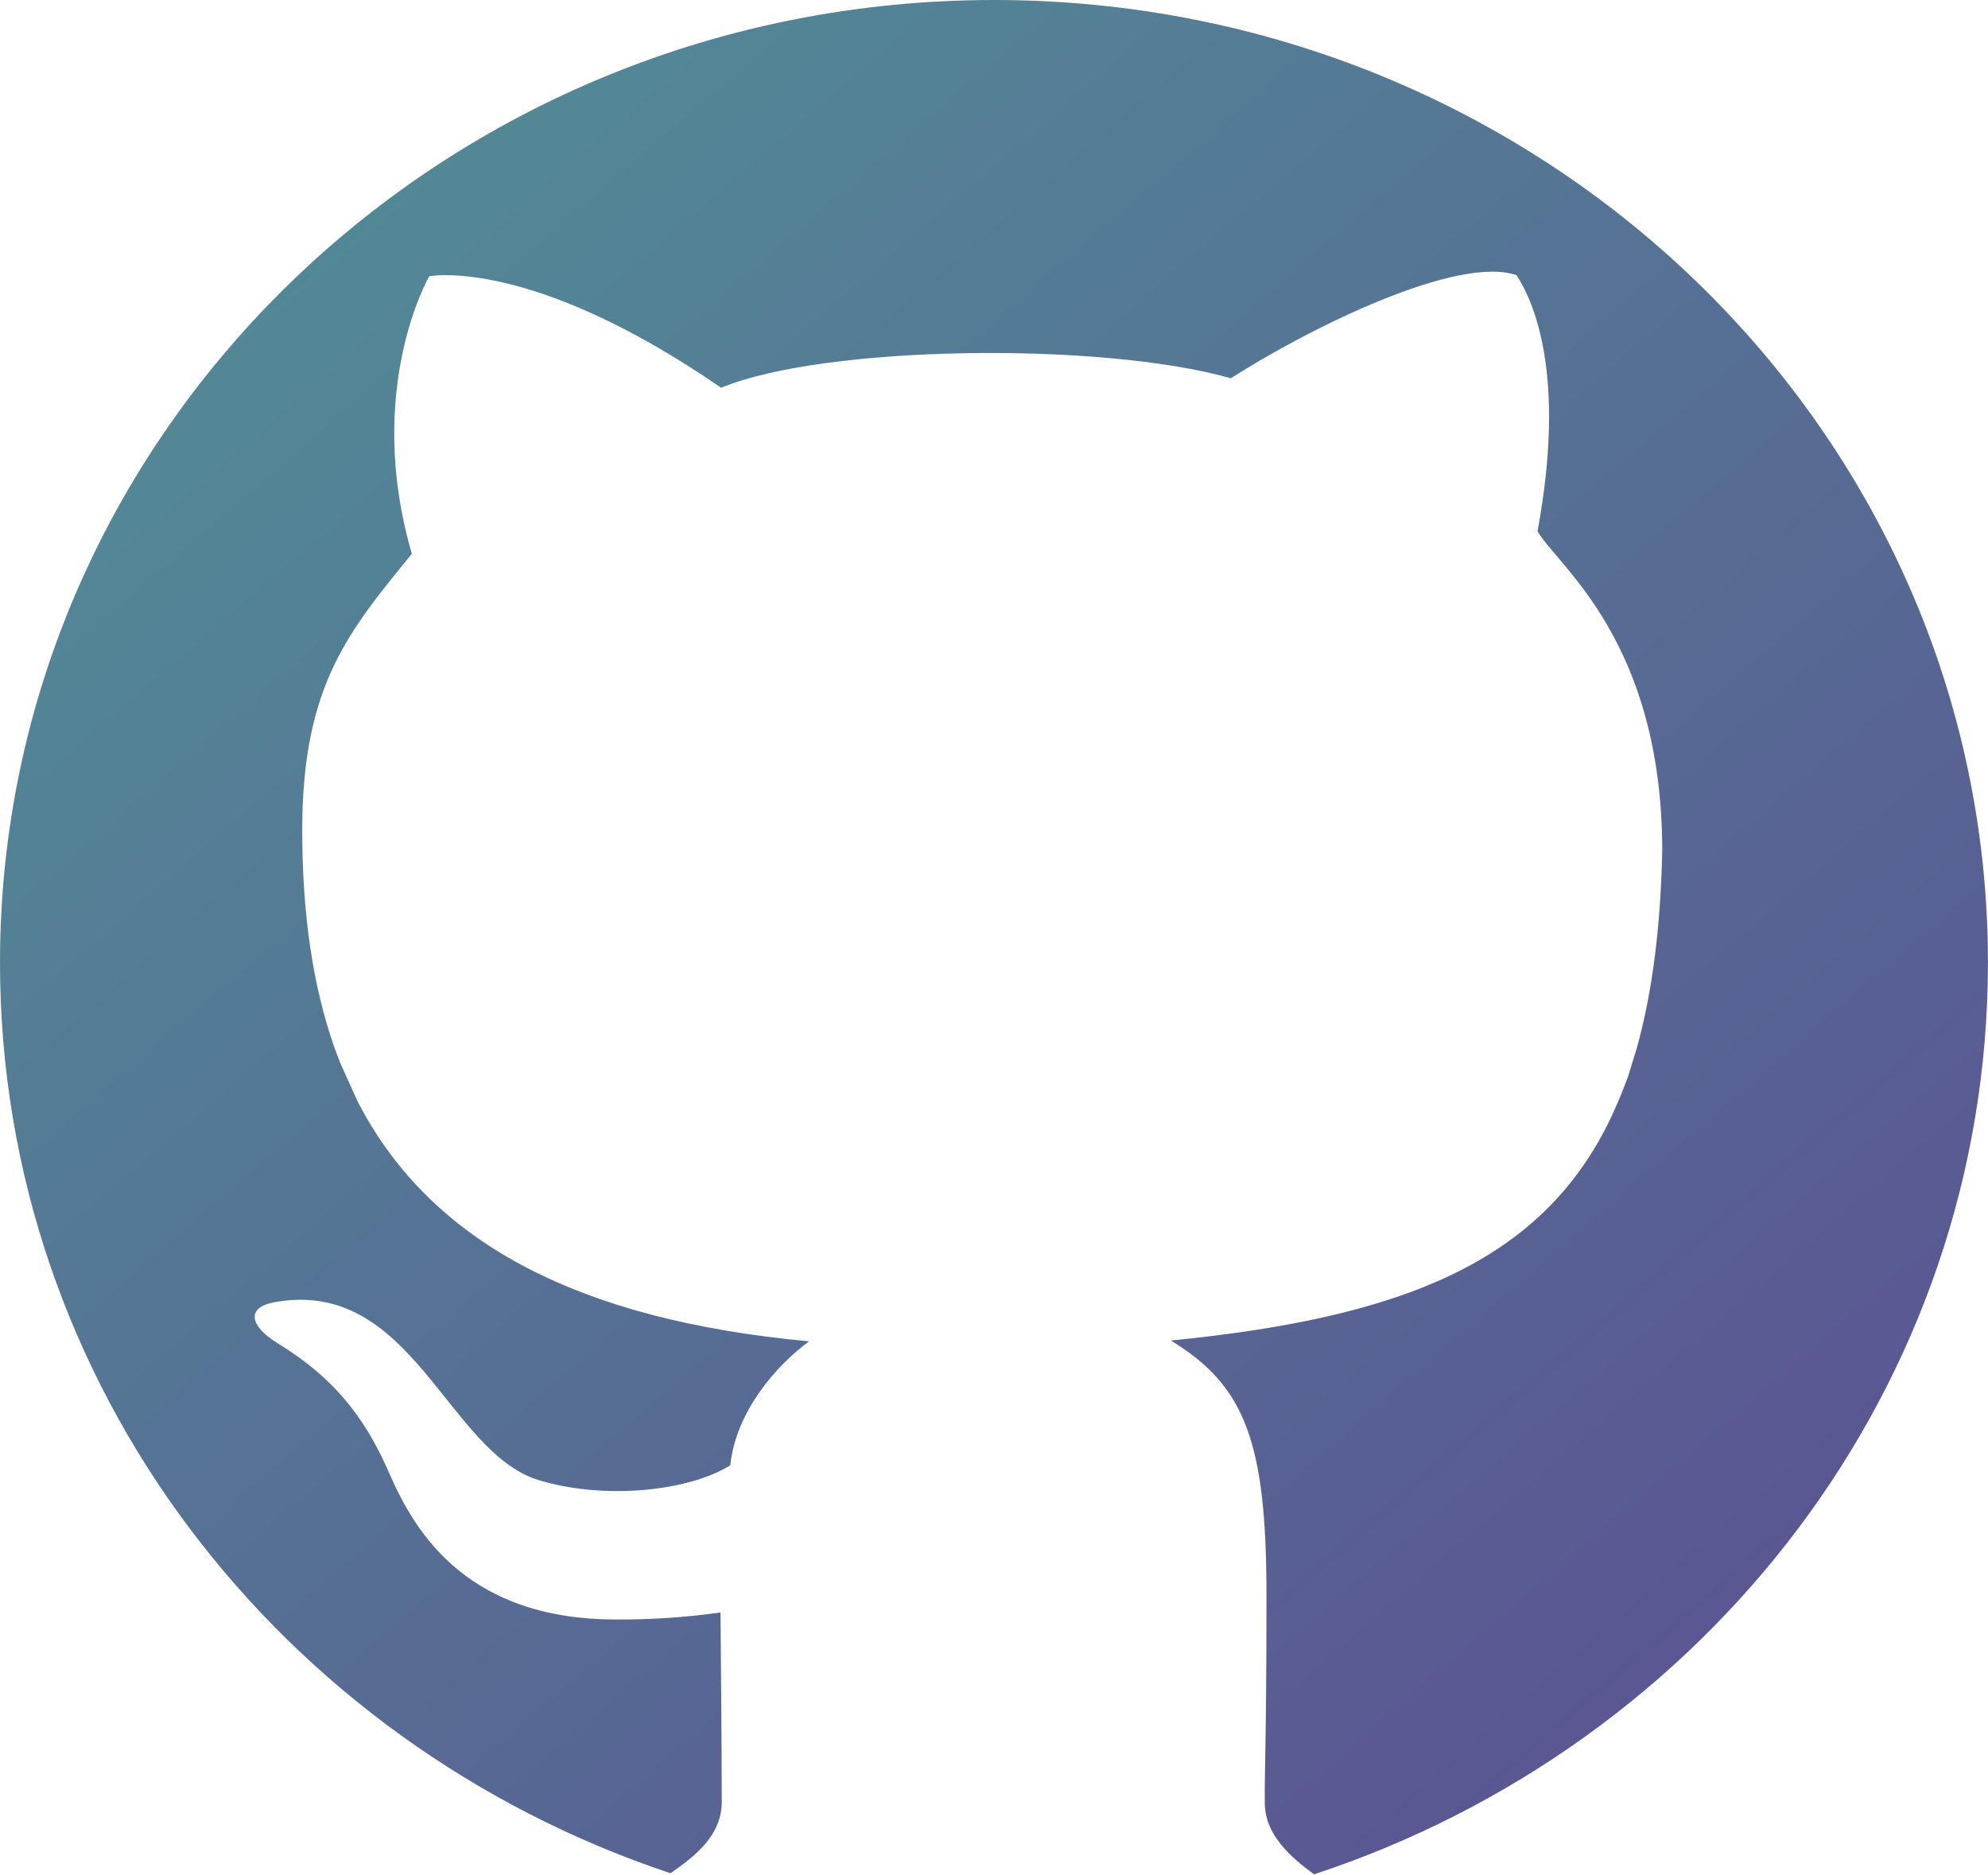
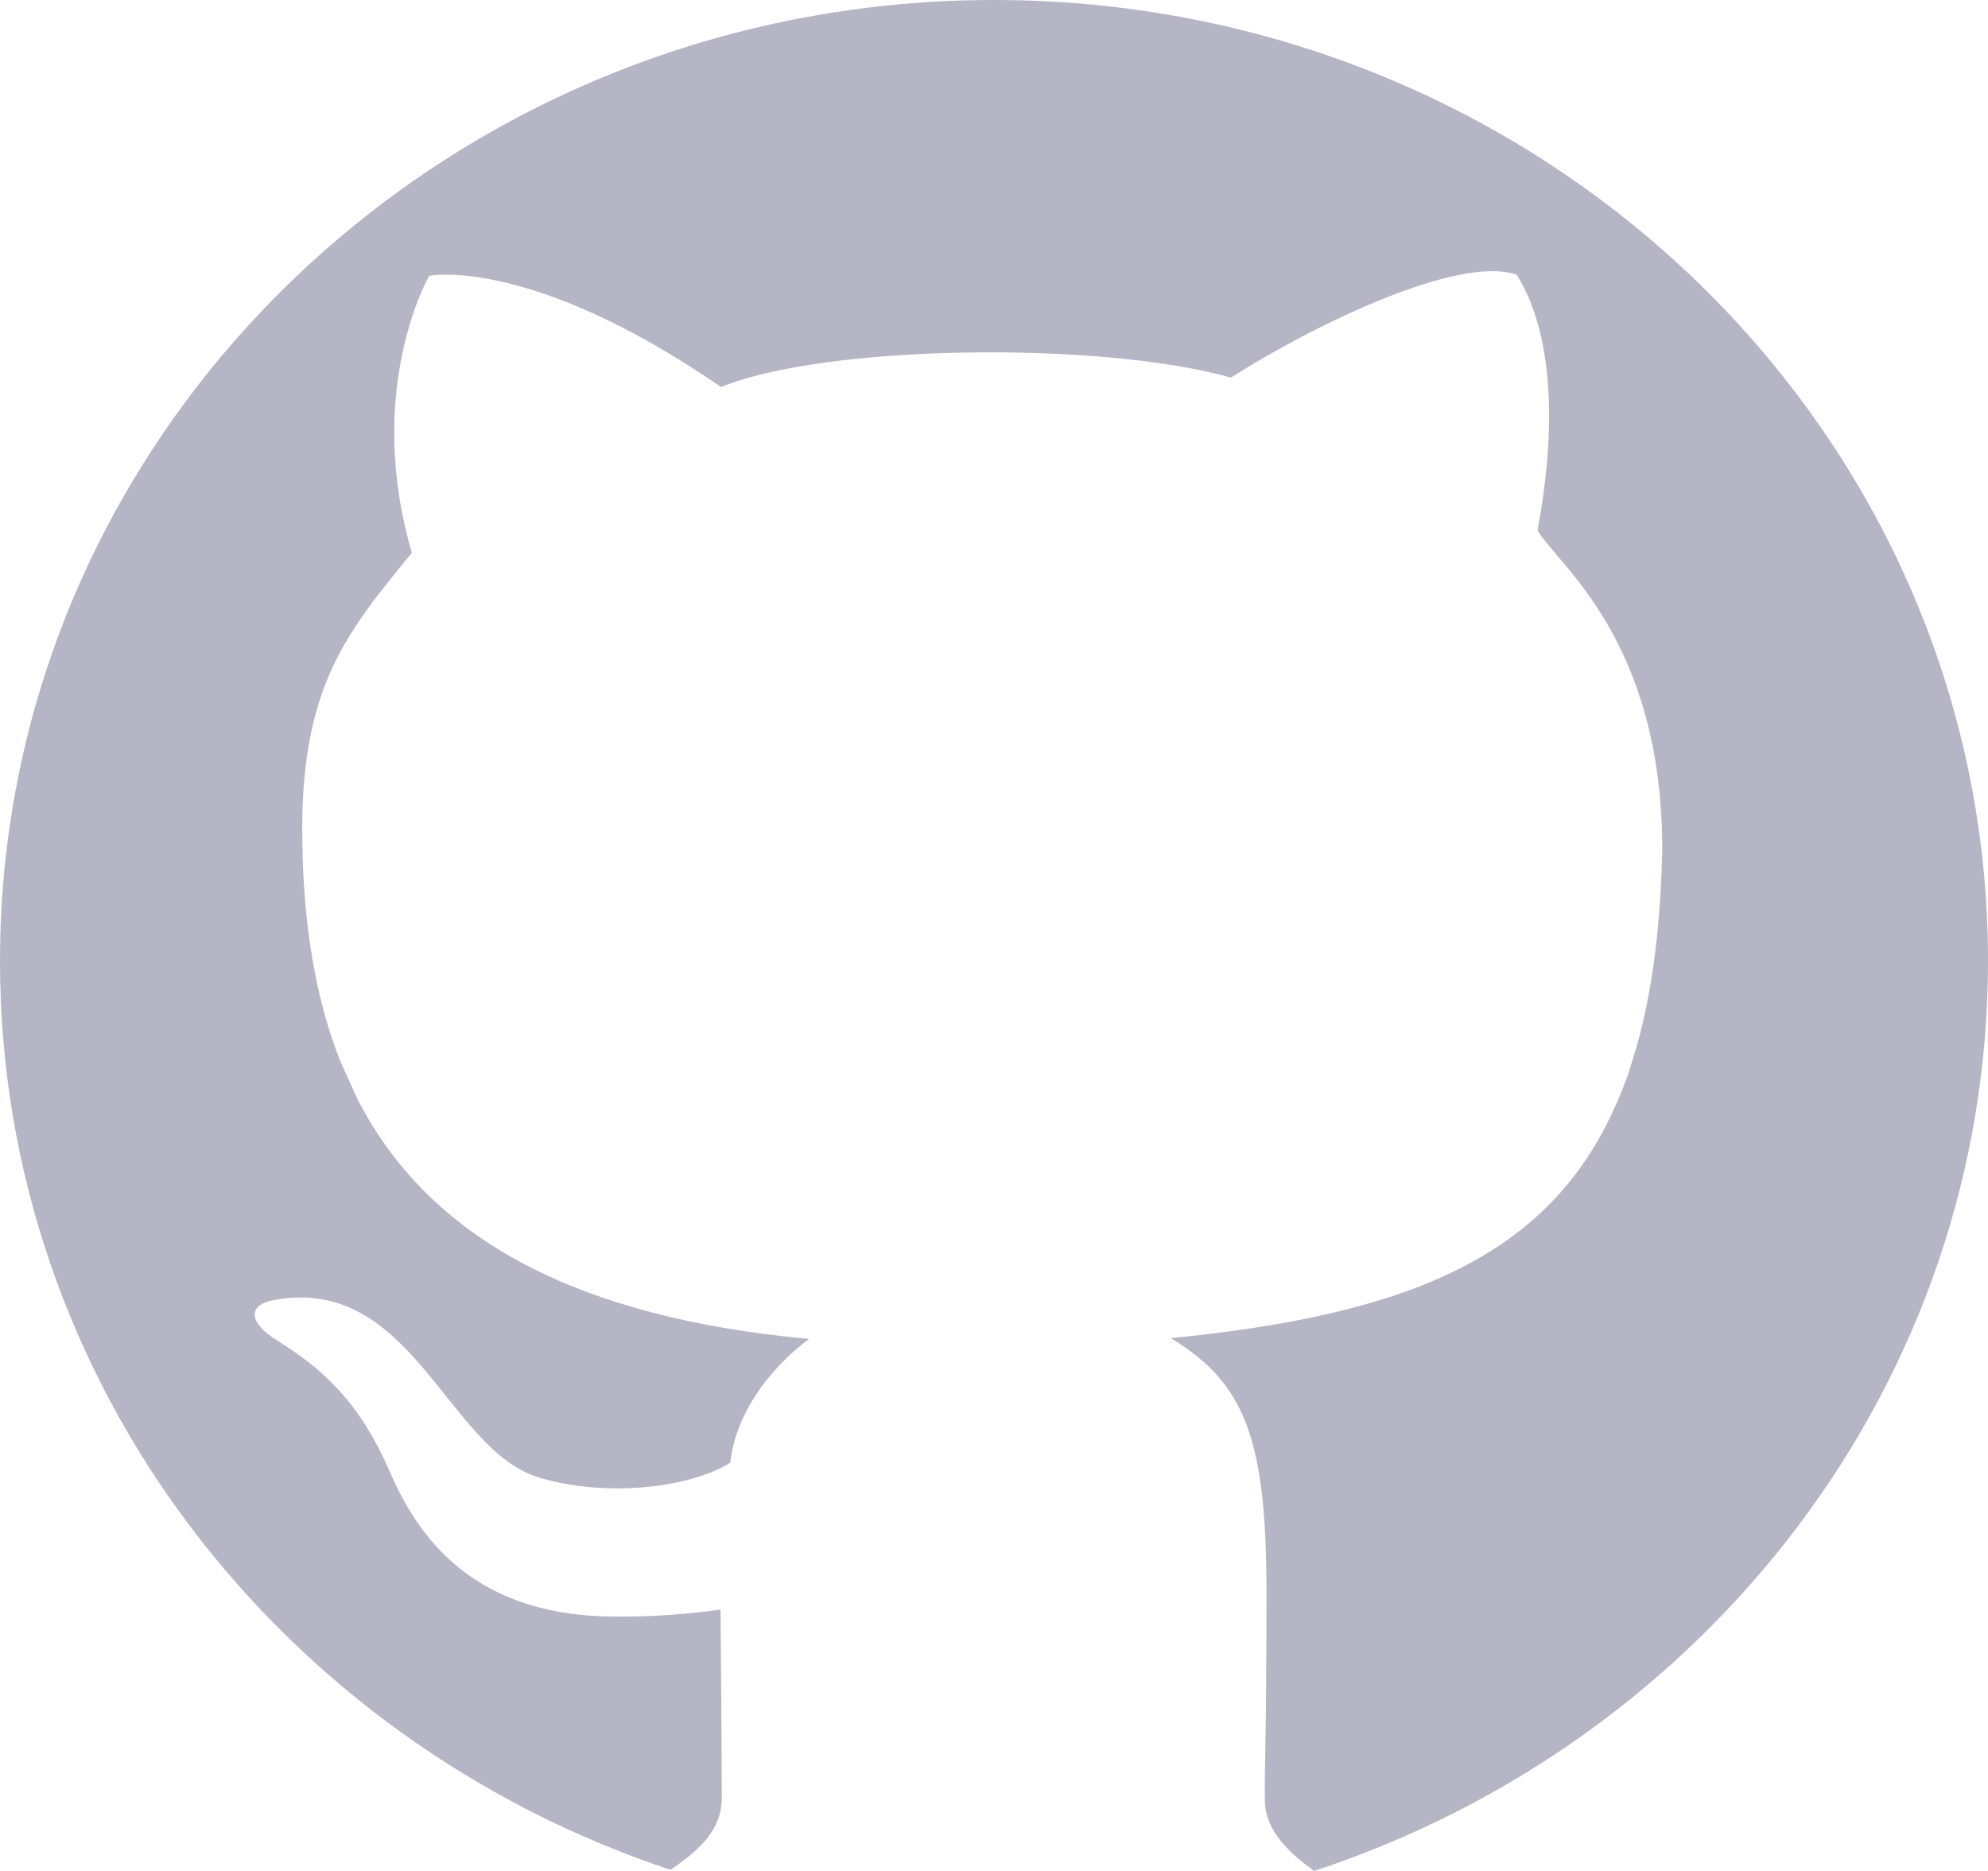
- <svg xmlns="http://www.w3.org/2000/svg" width="35" height="33" viewBox="0 0 35 33" fill="none">
-   <path d="M34.999 16.949C34.999 7.588 27.165 0 17.5 0C7.835 0 0 7.588 0 16.949C0 24.38 4.936 30.692 11.805 32.981C12.224 32.688 12.707 32.327 12.707 31.72C12.707 30.788 12.685 28.39 12.685 28.39C12.074 28.476 11.458 28.518 10.841 28.513C8.109 28.513 7.243 26.835 6.834 25.895C6.298 24.671 5.609 24.096 4.868 23.637C4.416 23.355 4.312 23.022 4.835 22.927C7.253 22.488 7.871 25.568 9.486 26.06C10.639 26.41 12.12 26.258 12.857 25.799C12.955 24.859 13.659 24.045 14.245 23.616C10.138 23.237 7.703 21.862 6.438 19.654L6.302 19.406L5.986 18.705L5.891 18.453C5.496 17.332 5.321 16.049 5.321 14.614C5.321 12.068 6.145 11.107 7.251 9.75C6.405 6.848 7.557 4.864 7.557 4.864C7.557 4.864 9.335 4.509 12.695 6.827C14.516 6.075 19.373 6.012 21.67 6.659C23.079 5.762 25.659 4.488 26.7 4.845C26.982 5.281 27.588 6.556 27.069 9.353C27.422 9.967 29.258 11.275 29.265 14.971C29.236 16.334 29.088 17.485 28.815 18.459L28.662 18.956C28.662 18.956 28.575 19.191 28.48 19.415L28.369 19.662C27.15 22.239 24.651 23.202 20.613 23.602C21.921 24.395 22.297 25.391 22.297 28.085C22.297 30.779 22.26 31.141 22.268 31.761C22.276 32.308 22.727 32.702 23.135 33C30.036 30.727 34.999 24.4 34.999 16.949Z" fill="url(#paint0_linear_1491_53)" />
-   <defs>
-     <linearGradient id="paint0_linear_1491_53" x1="0" y1="0" x2="31.5" y2="36.5" gradientUnits="userSpaceOnUse">
-       <stop stop-color="#519297" />
-       <stop offset="1" stop-color="#5B4D92" />
-     </linearGradient>
-   </defs>
+ <svg xmlns="http://www.w3.org/2000/svg" width="34" height="32" viewBox="0 0 34 32" fill="none">
+   <path d="M34 16.436C34 7.358 26.389 0 17 0C7.611 0 0 7.358 0 16.436C0 23.641 4.795 29.762 11.468 31.981C11.875 31.697 12.344 31.347 12.344 30.759C12.344 29.855 12.323 27.529 12.323 27.529C11.73 27.613 11.131 27.654 10.531 27.649C7.877 27.649 7.036 26.022 6.638 25.11C6.118 23.923 5.449 23.366 4.729 22.921C4.29 22.647 4.188 22.325 4.697 22.233C7.046 21.807 7.646 24.793 9.215 25.27C10.335 25.609 11.774 25.462 12.49 25.017C12.585 24.105 13.269 23.316 13.838 22.901C9.848 22.532 7.483 21.2 6.254 19.058L6.122 18.818L5.815 18.138L5.723 17.894C5.34 16.807 5.169 15.562 5.169 14.171C5.169 11.703 5.969 10.771 7.044 9.455C6.222 6.64 7.341 4.717 7.341 4.717C7.341 4.717 9.068 4.372 12.333 6.62C14.102 5.891 18.82 5.829 21.052 6.458C22.421 5.587 24.926 4.352 25.938 4.698C26.211 5.121 26.801 6.357 26.296 9.07C26.639 9.665 28.423 10.933 28.429 14.517C28.401 15.839 28.258 16.955 27.992 17.899L27.843 18.382C27.843 18.382 27.759 18.61 27.667 18.827L27.558 19.066C26.375 21.566 23.947 22.499 20.024 22.887C21.296 23.656 21.66 24.622 21.66 27.234C21.66 29.846 21.624 30.197 21.632 30.798C21.64 31.329 22.078 31.711 22.474 32C29.179 29.796 34 23.66 34 16.436Z" fill="#B5B5C6" />
</svg>
